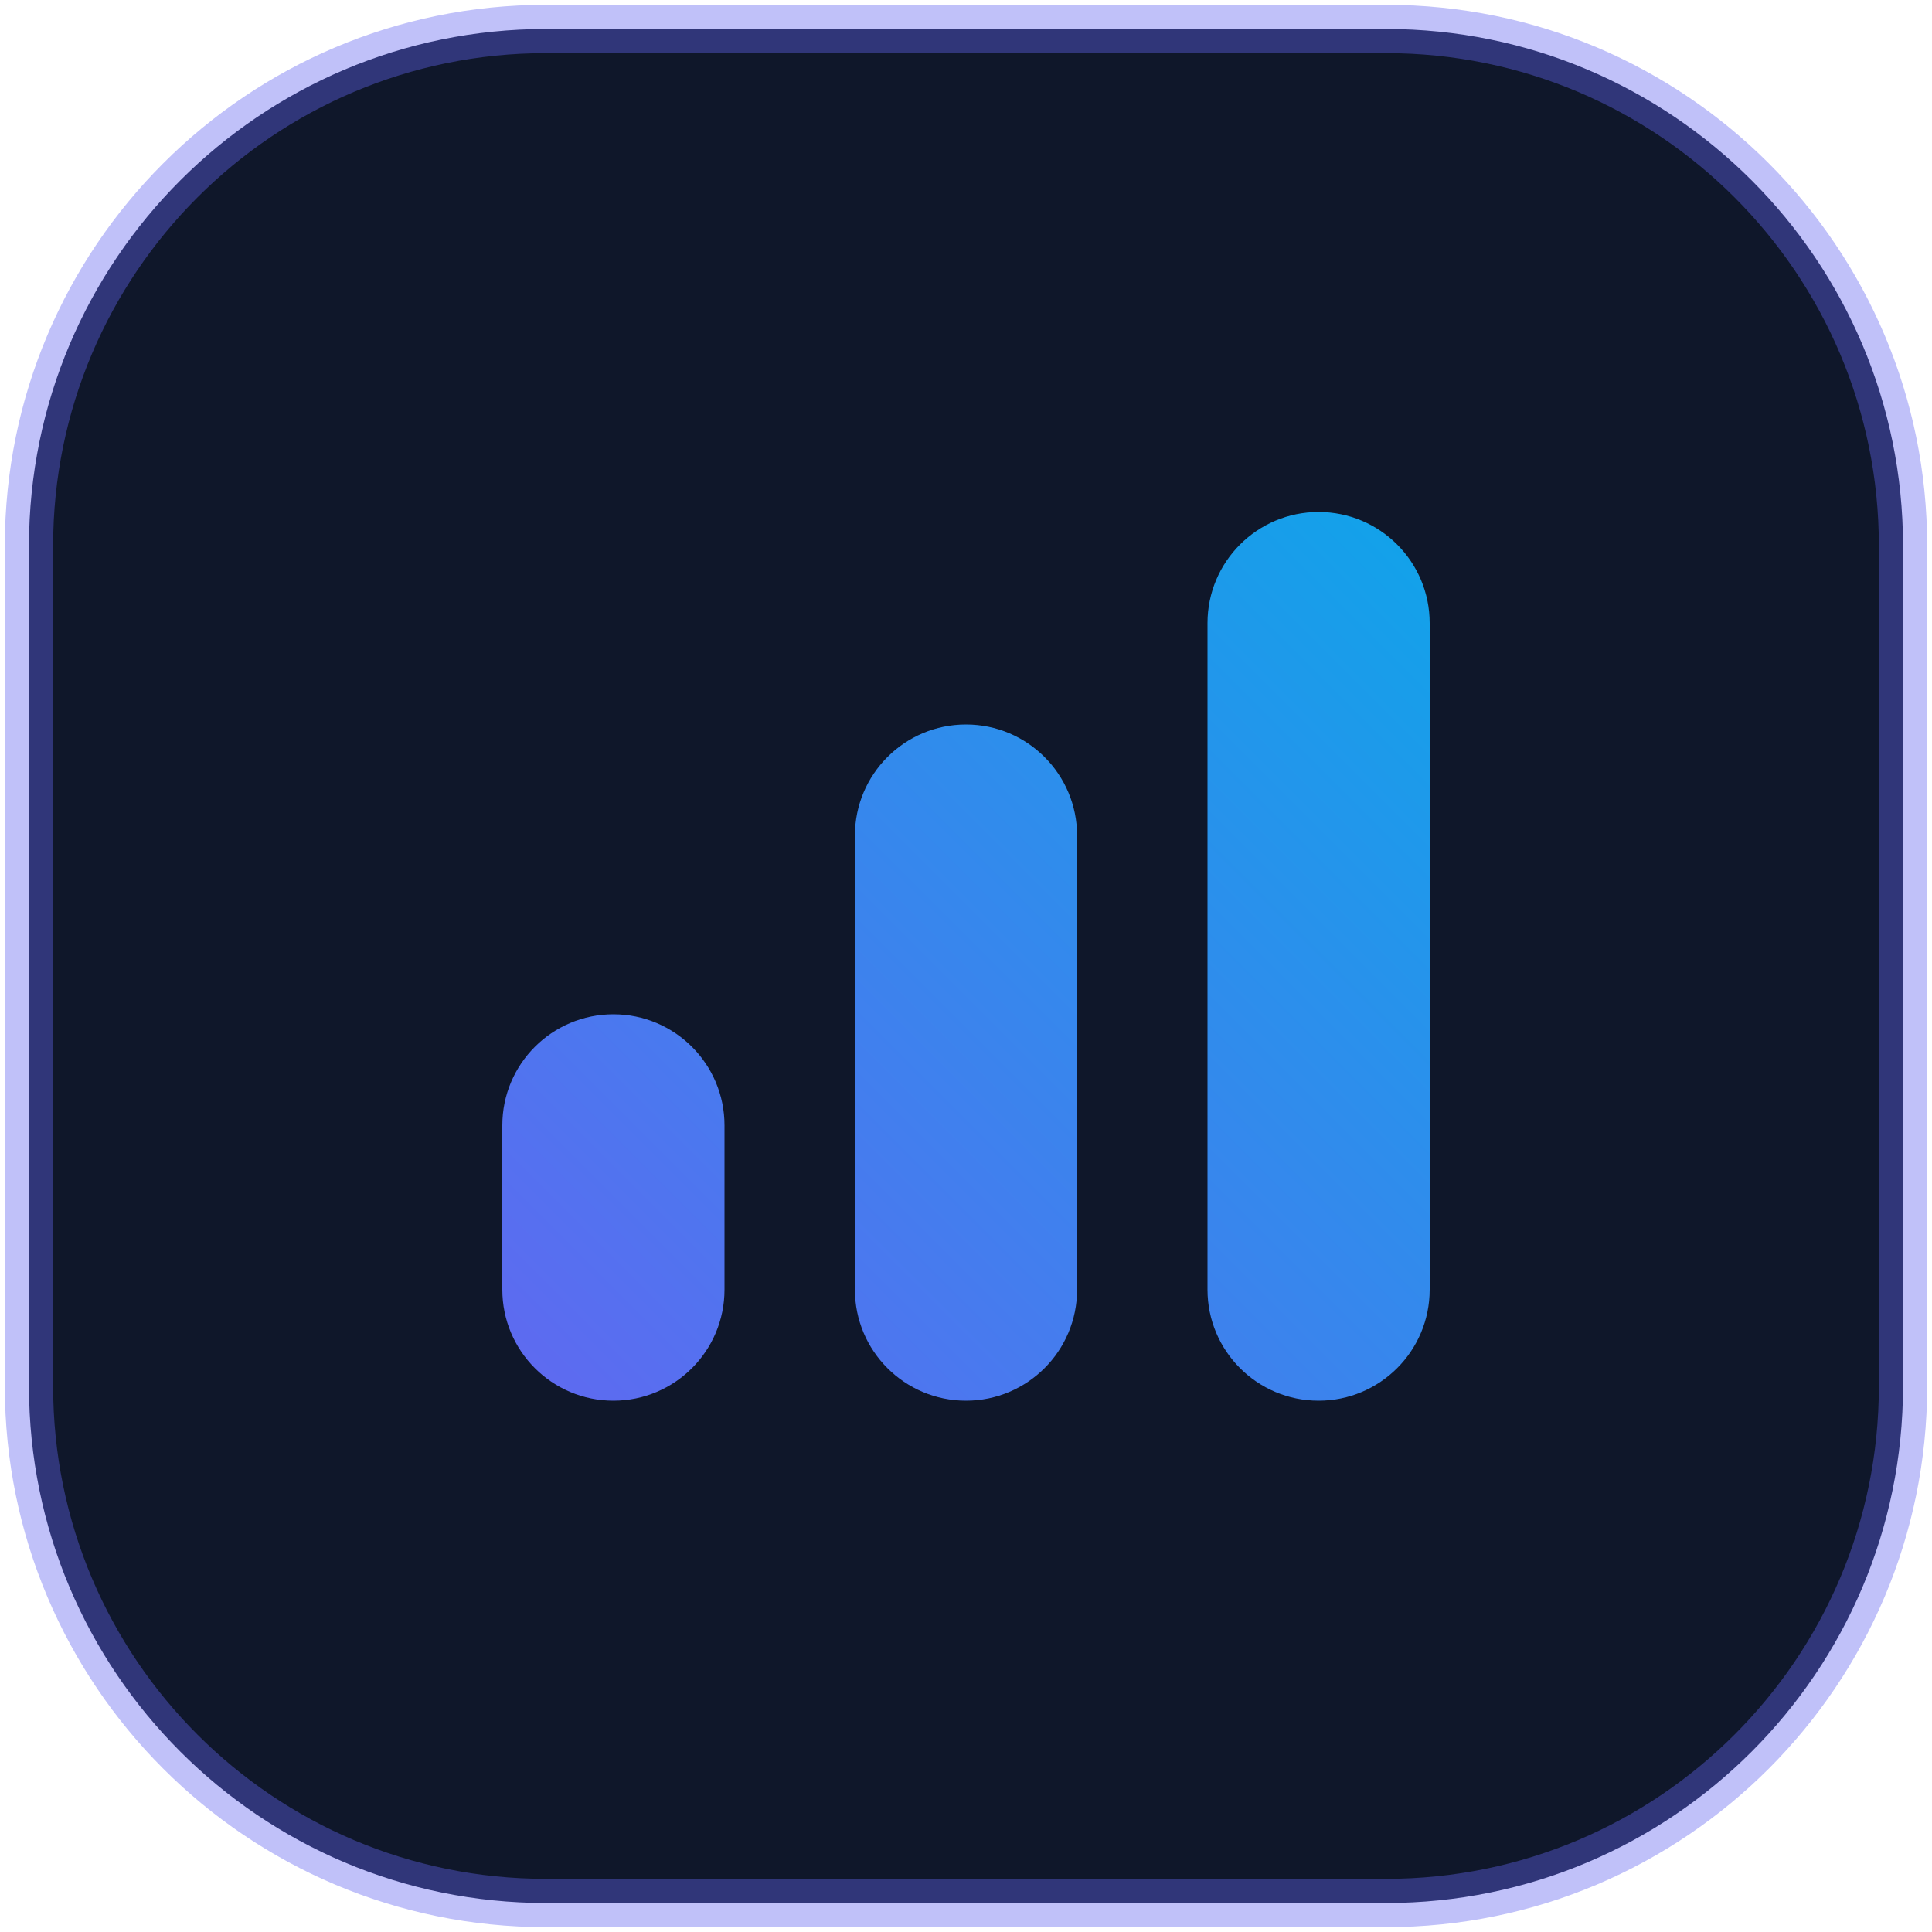
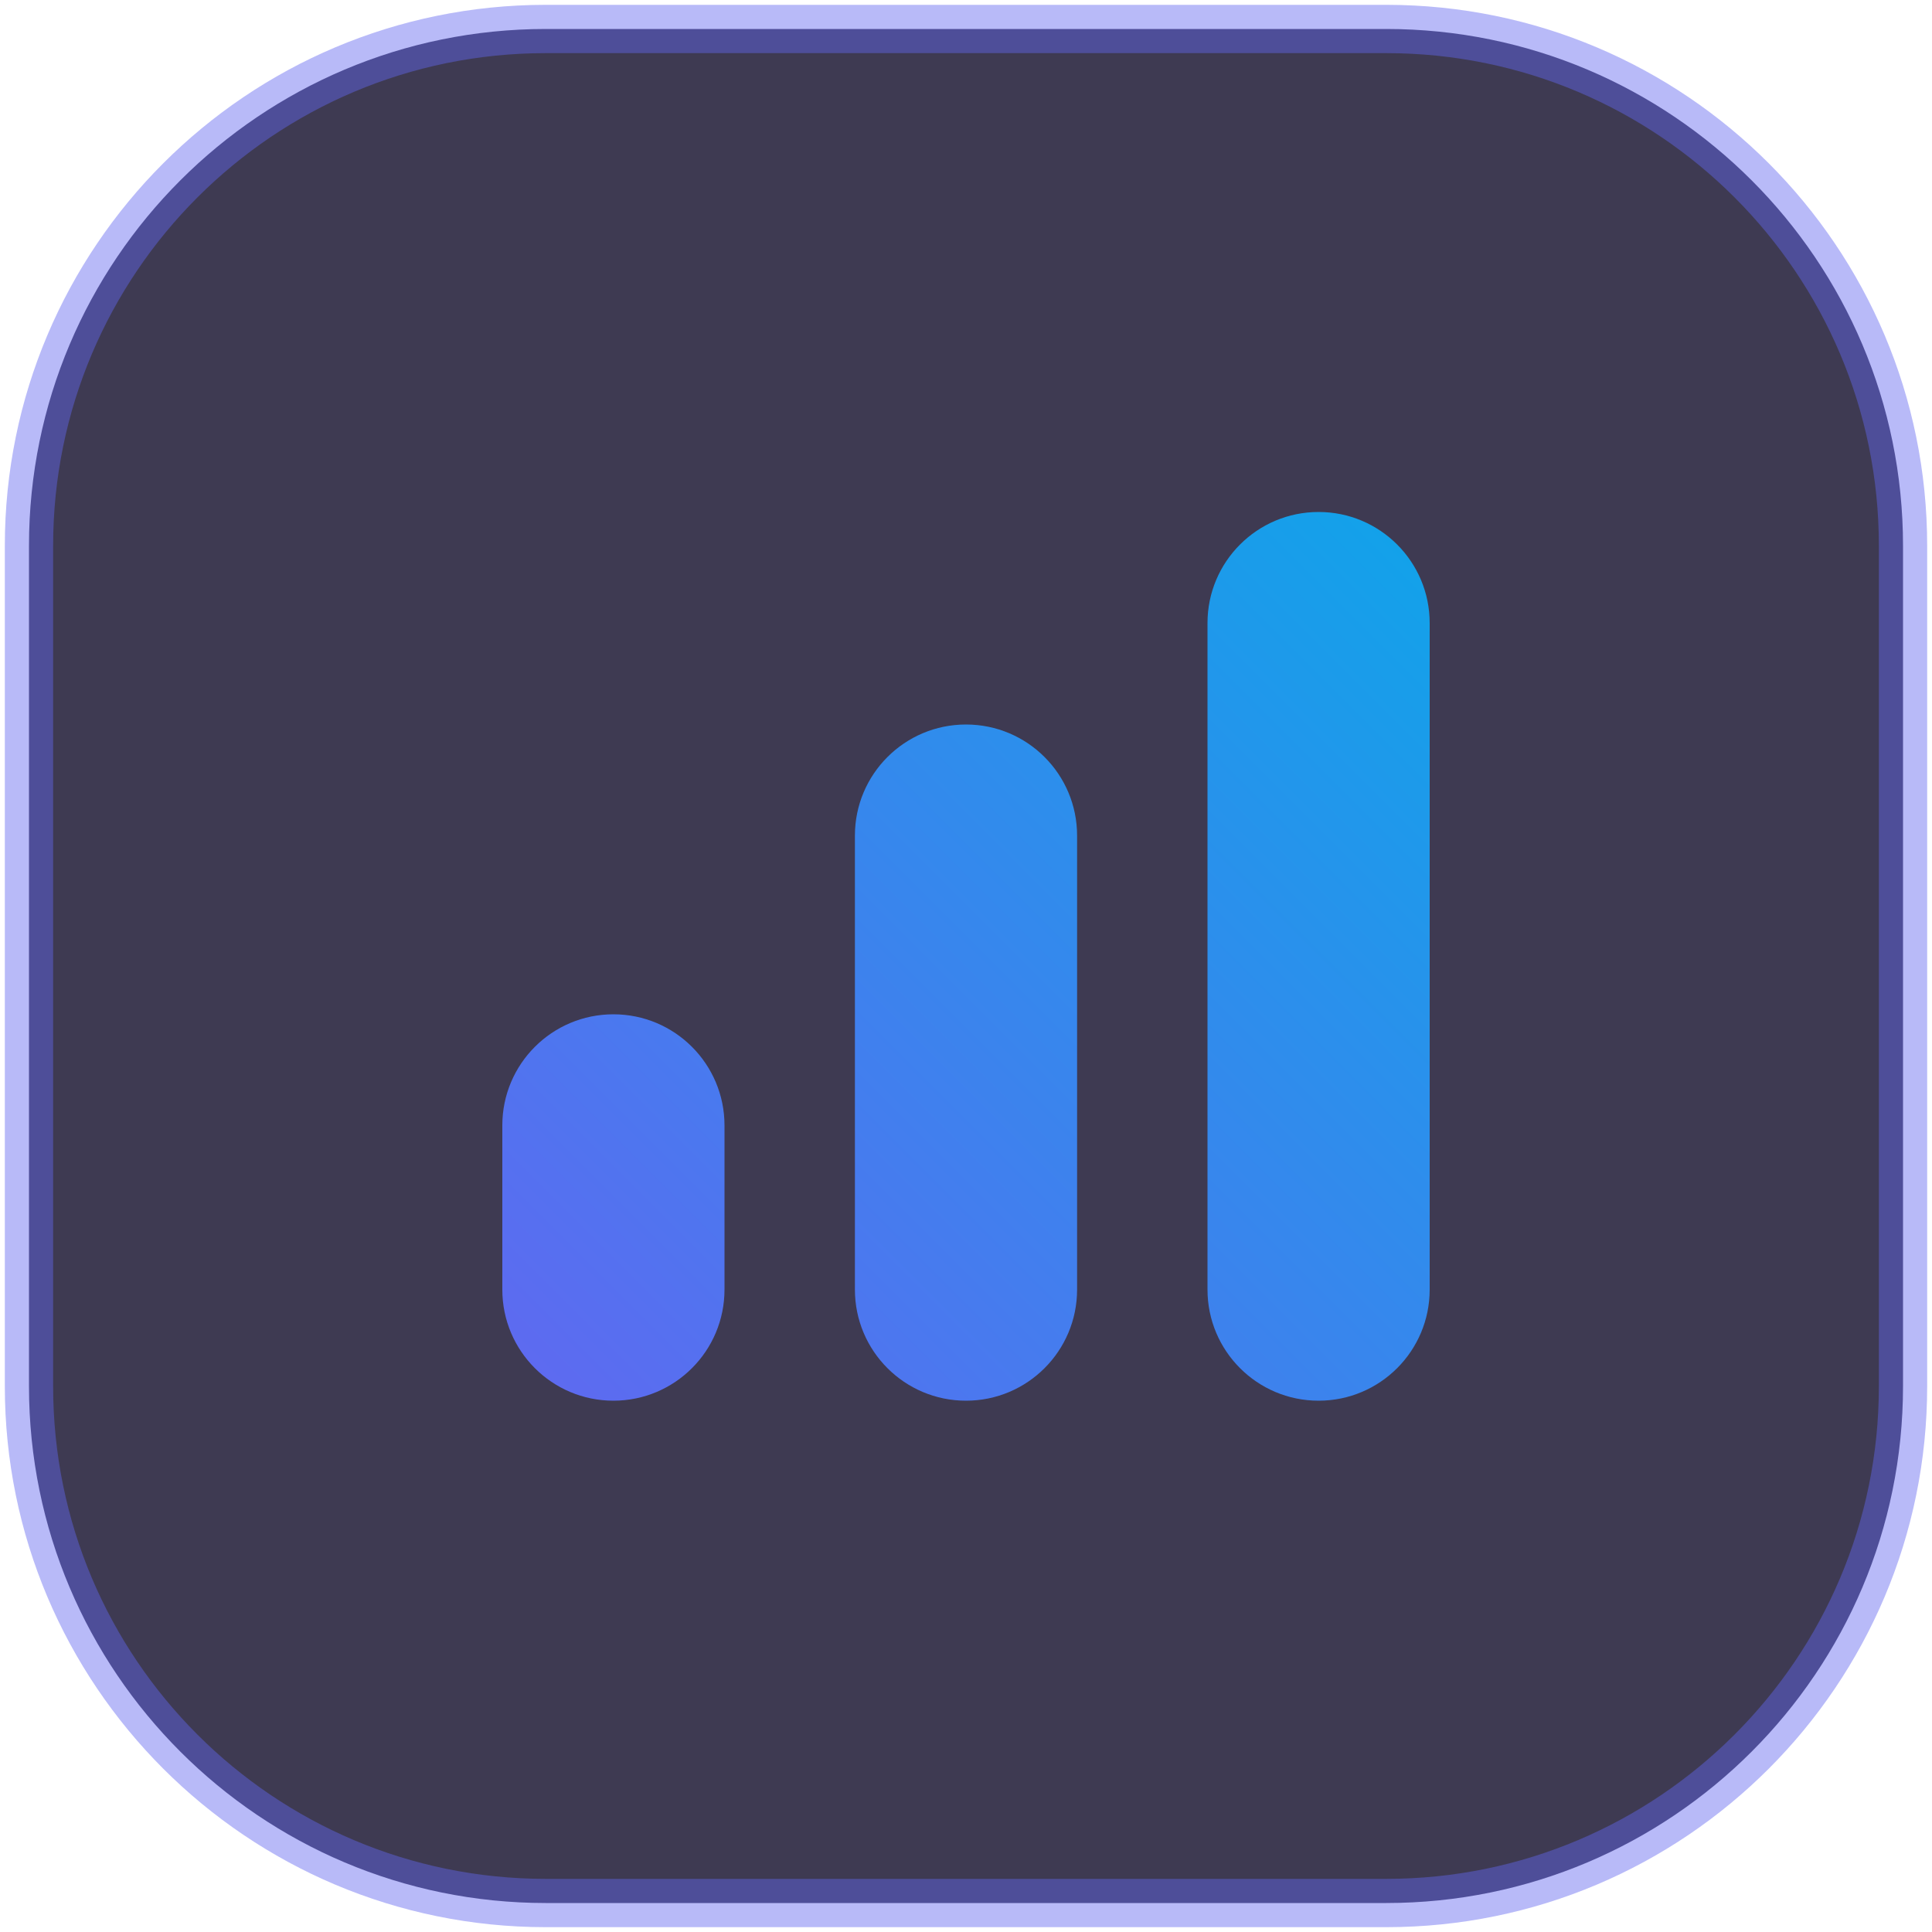
<svg xmlns="http://www.w3.org/2000/svg" width="40" height="40" viewBox="0 0 40 40" fill="none" role="img" aria-label="JAMPACK">
  <defs>
    <linearGradient id="jpg" x1="10" y1="30" x2="30" y2="10" gradientUnits="userSpaceOnUse">
      <stop stop-color="#6366F1" />
      <stop offset="1" stop-color="#0EA5E9" />
    </linearGradient>
  </defs>
-   <rect x="0.6" y="0.6" width="38.8" height="38.8" rx="10.7" fill="#0F172A" stroke="#6366F1" stroke-opacity="0.4" />
+   <rect x="0.6" y="0.6" width="38.8" height="38.8" rx="10.7" fill="#3E3A52" stroke="#6366F1" stroke-opacity="0.45" />
  <g fill="url(#jpg)">
    <rect x="10.4" y="21.0" width="4.6" height="8.0" rx="2.3" />
    <rect x="17.7" y="15.0" width="4.6" height="14.0" rx="2.3" />
    <rect x="25.0" y="10.6" width="4.6" height="18.4" rx="2.3" />
  </g>
</svg>
